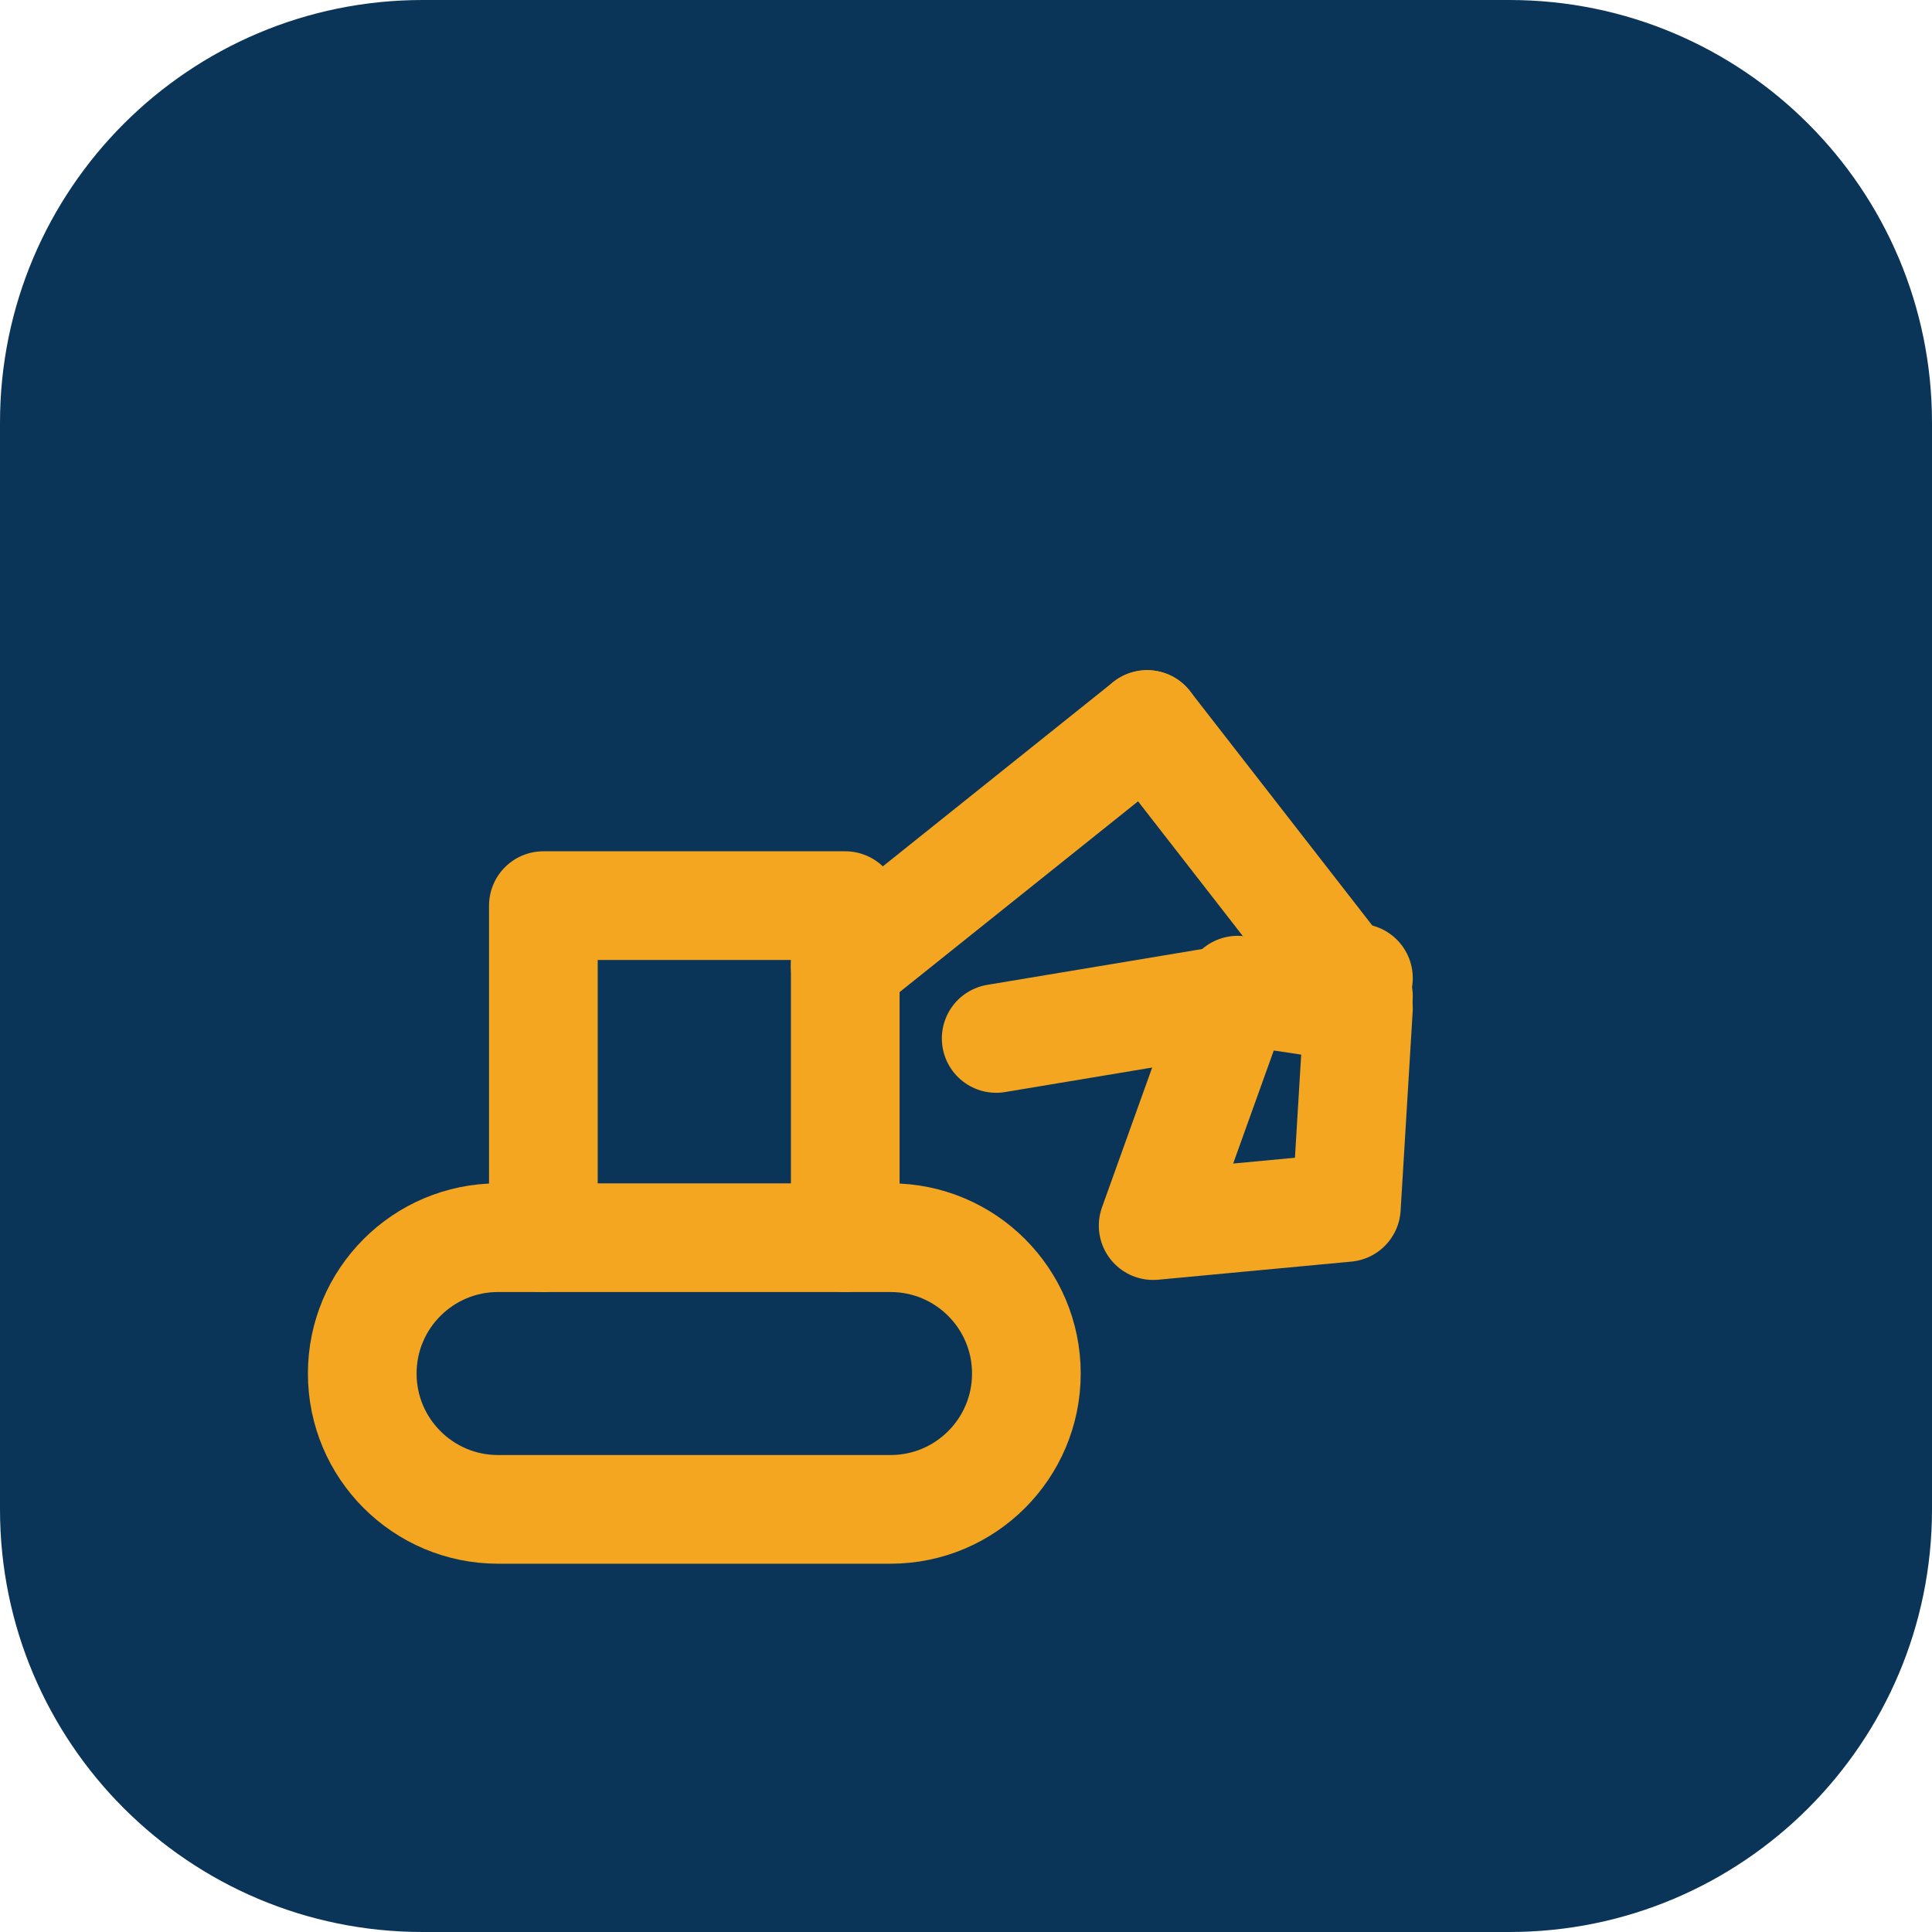
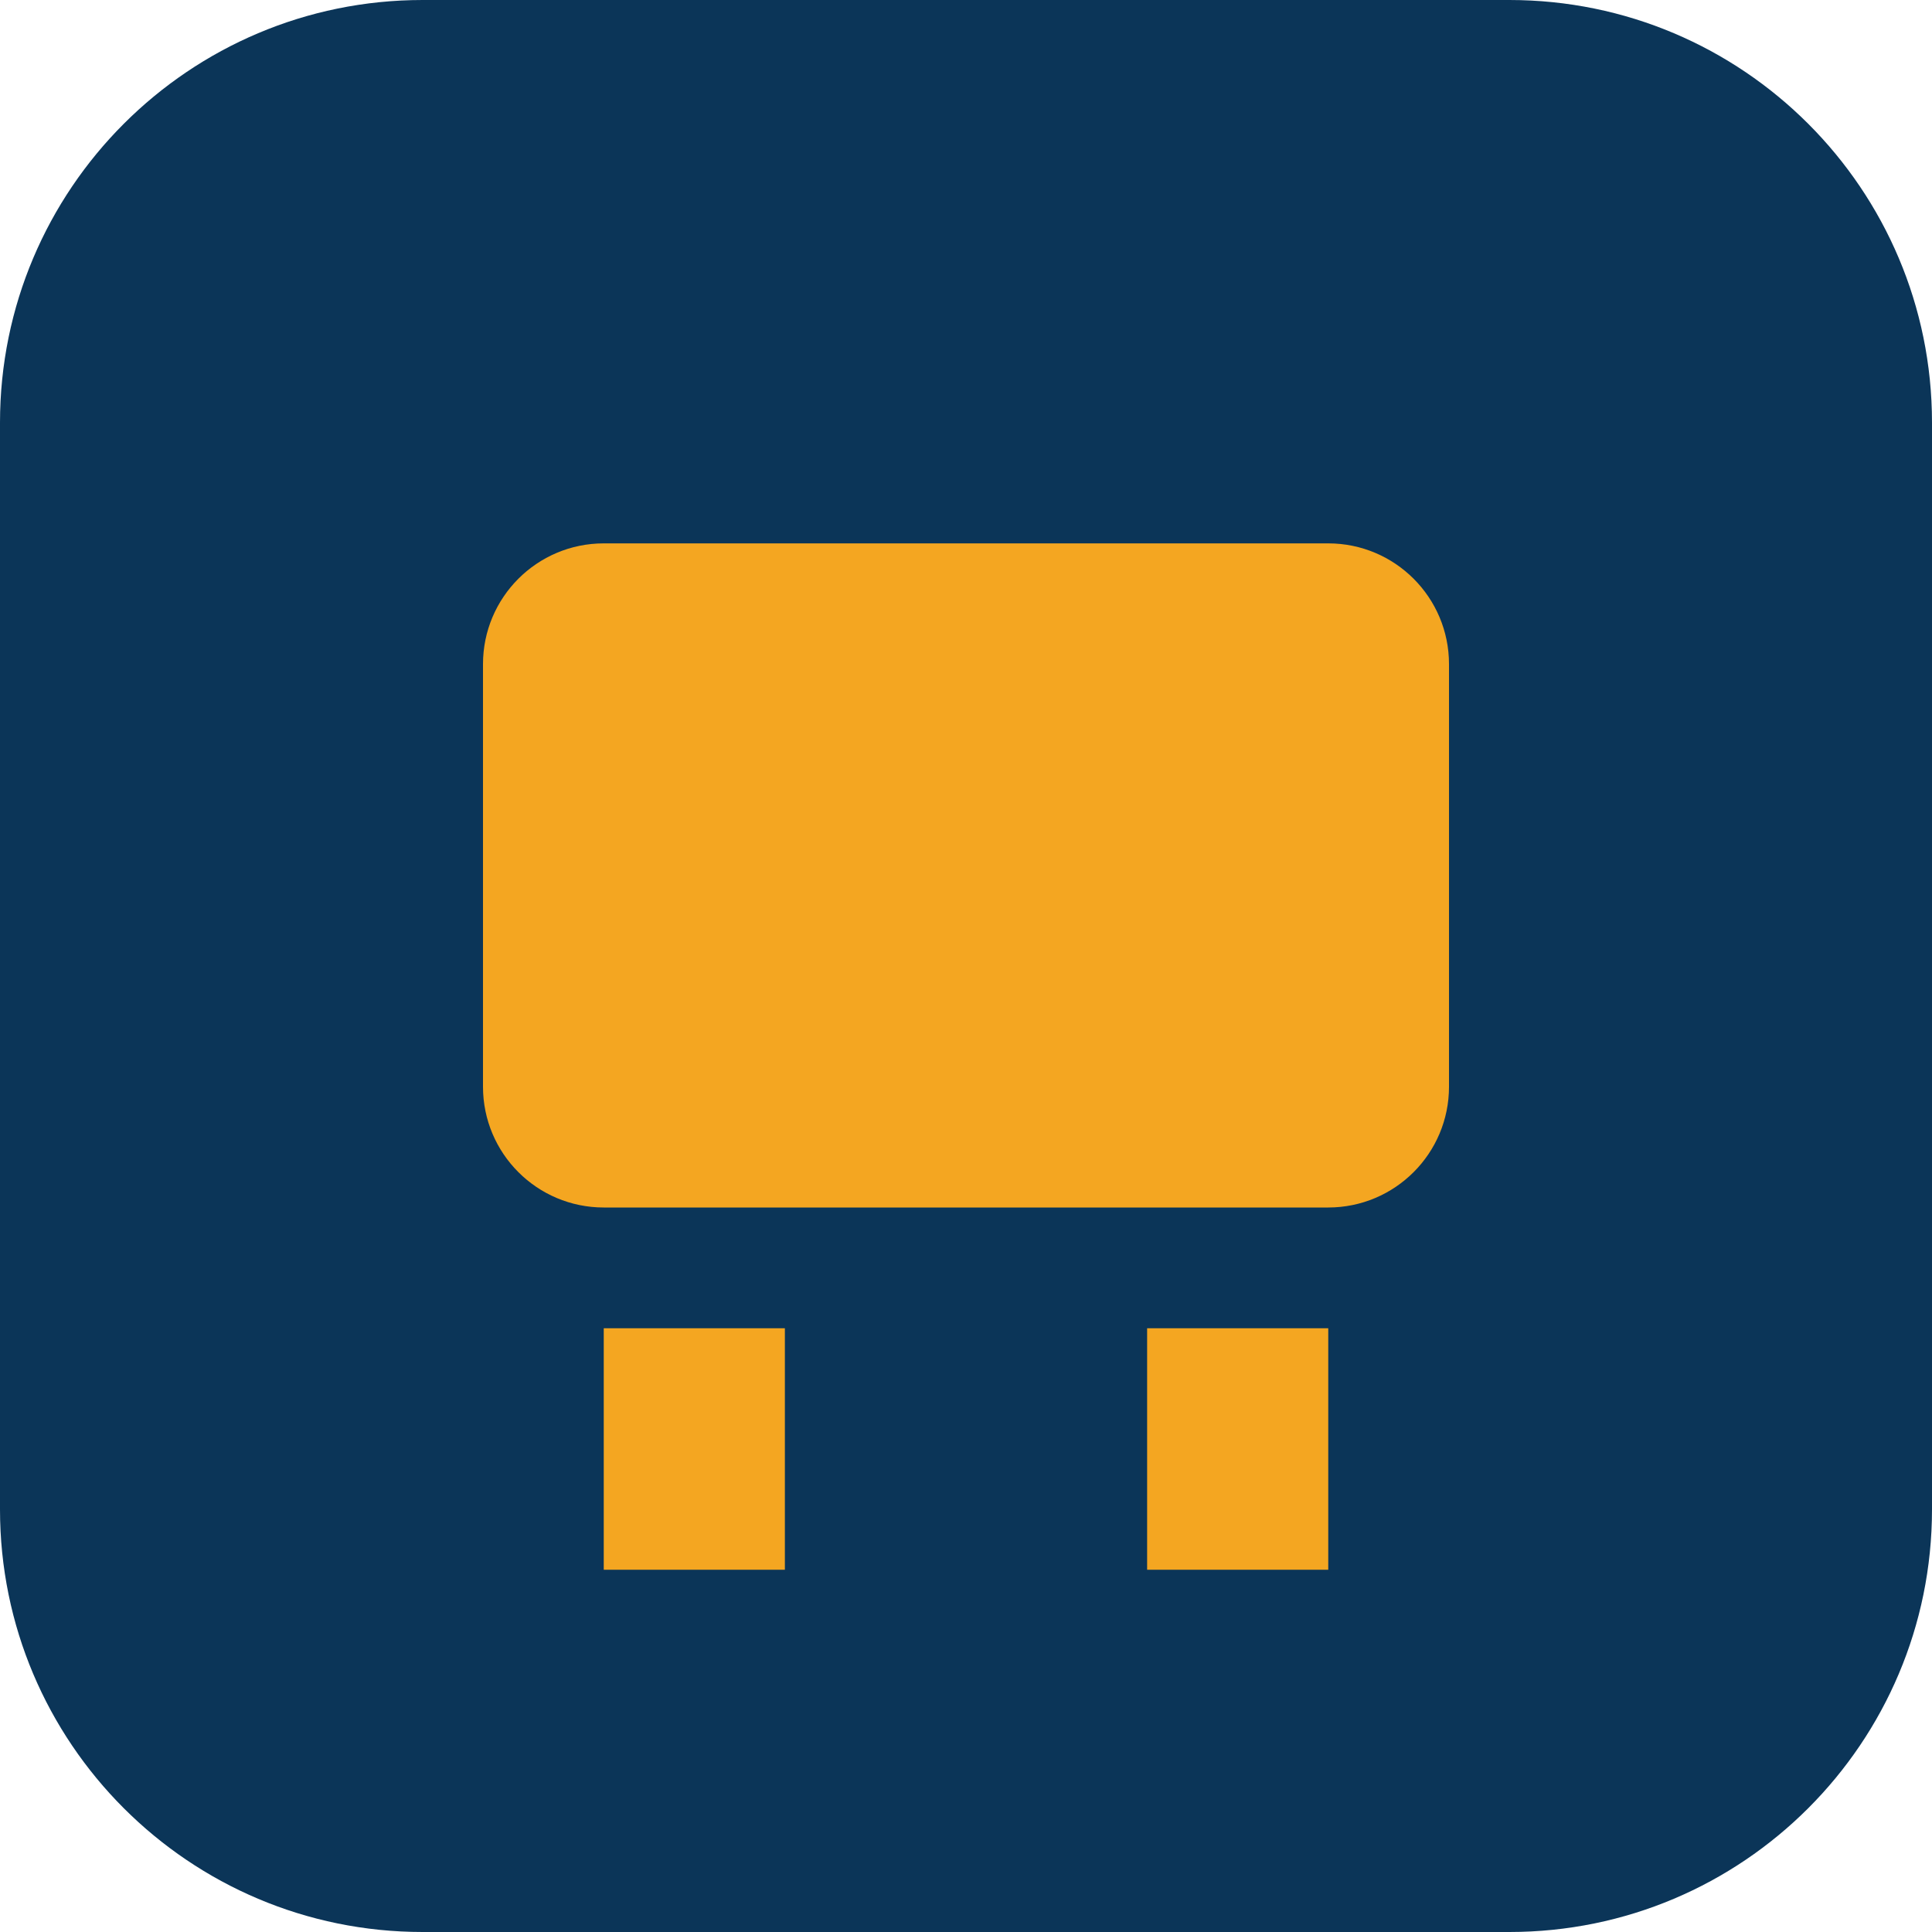
- <svg xmlns="http://www.w3.org/2000/svg" viewBox="0 0 64 64">
-   <rect width="64" height="64" rx="14" fill="#0B3558" />
-   <g transform="translate(8,8) scale(2)" fill="none" stroke="#F4A621" stroke-width="1.8" stroke-linecap="round" stroke-linejoin="round">
-     <rect x="2" y="16.5" width="11" height="4.5" rx="2.25" />
-     <path d="M5 16.5V11h5v5.5" />
-     <path d="M10 12l5-4" />
-     <path d="M15 8l3.5 4.5" />
-     <path d="M12.5 13.2l6-1" />
-     <path d="M16.5 12.4l2 .3-.2 3.3-3.2.3z" />
-   </g>
+ <svg xmlns="http://www.w3.org/2000/svg" viewBox="0 0 32 32">
+   <rect width="32" height="32" rx="7" fill="#0B3558" />
+   <rect x="8" y="9" width="16" height="11" rx="2" fill="#F4A621" />
+   <rect x="10" y="22" width="3" height="4" fill="#F4A621" />
+   <rect x="19" y="22" width="3" height="4" fill="#F4A621" />
</svg>
